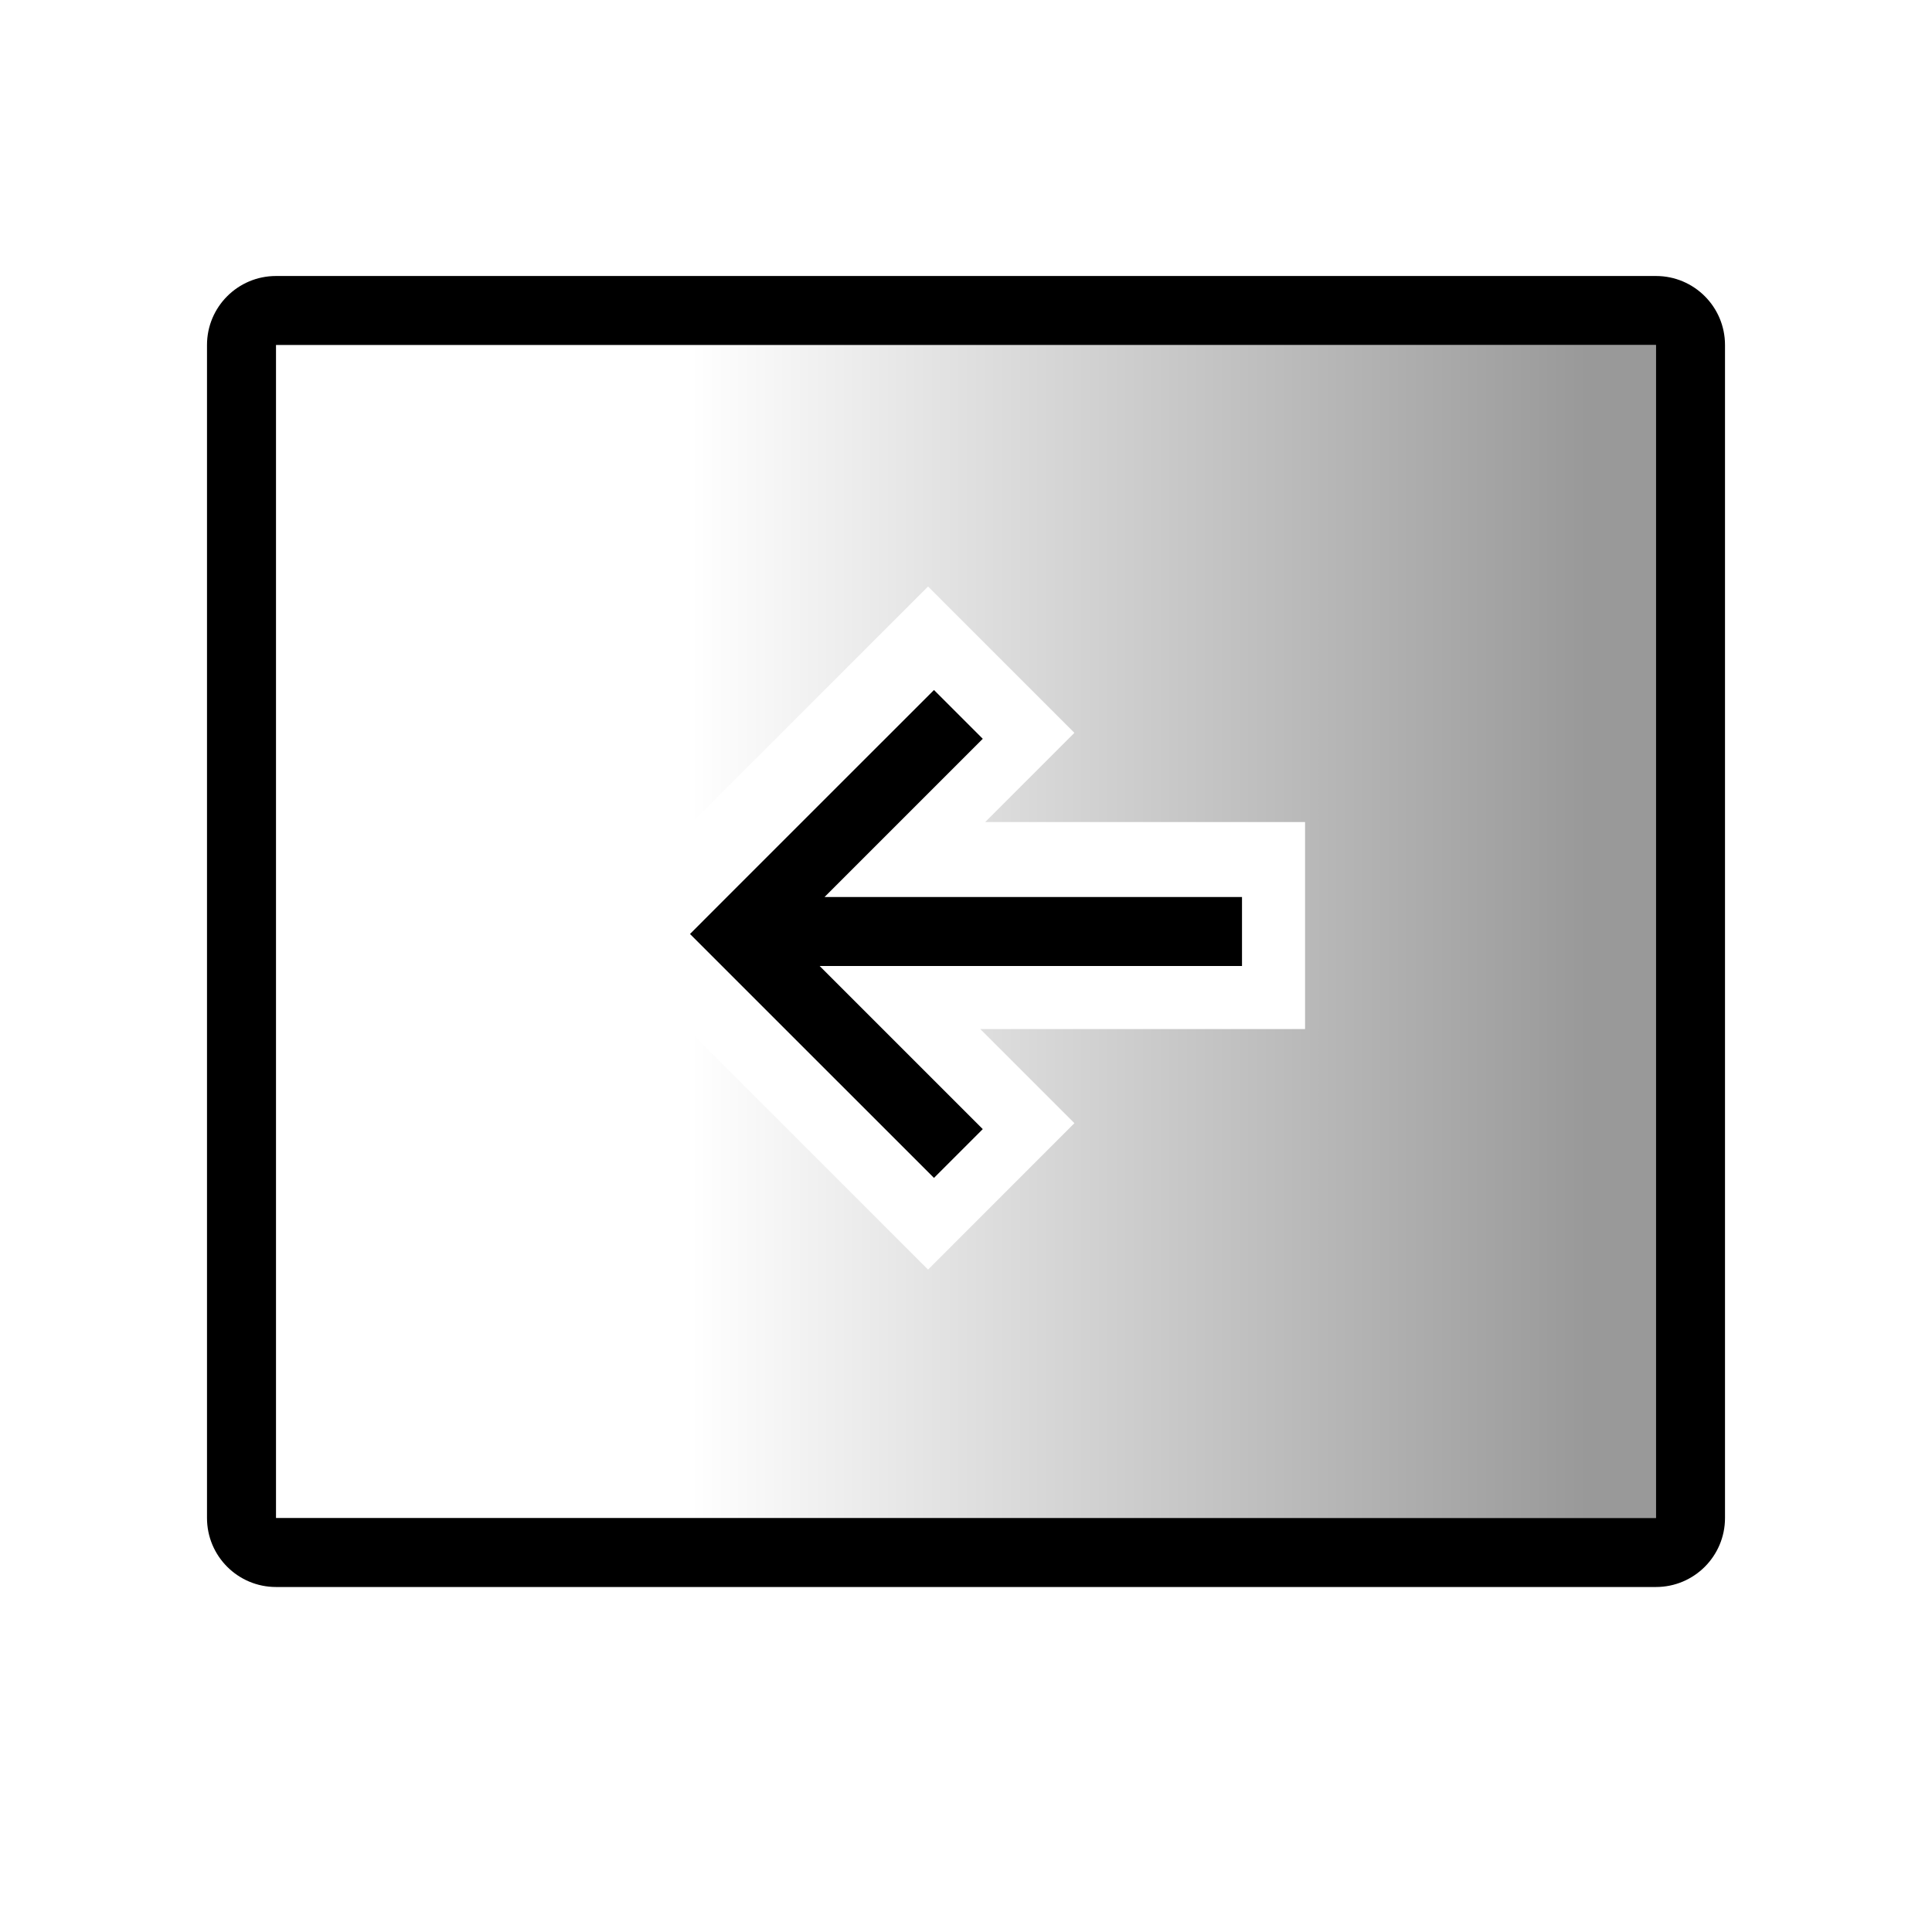
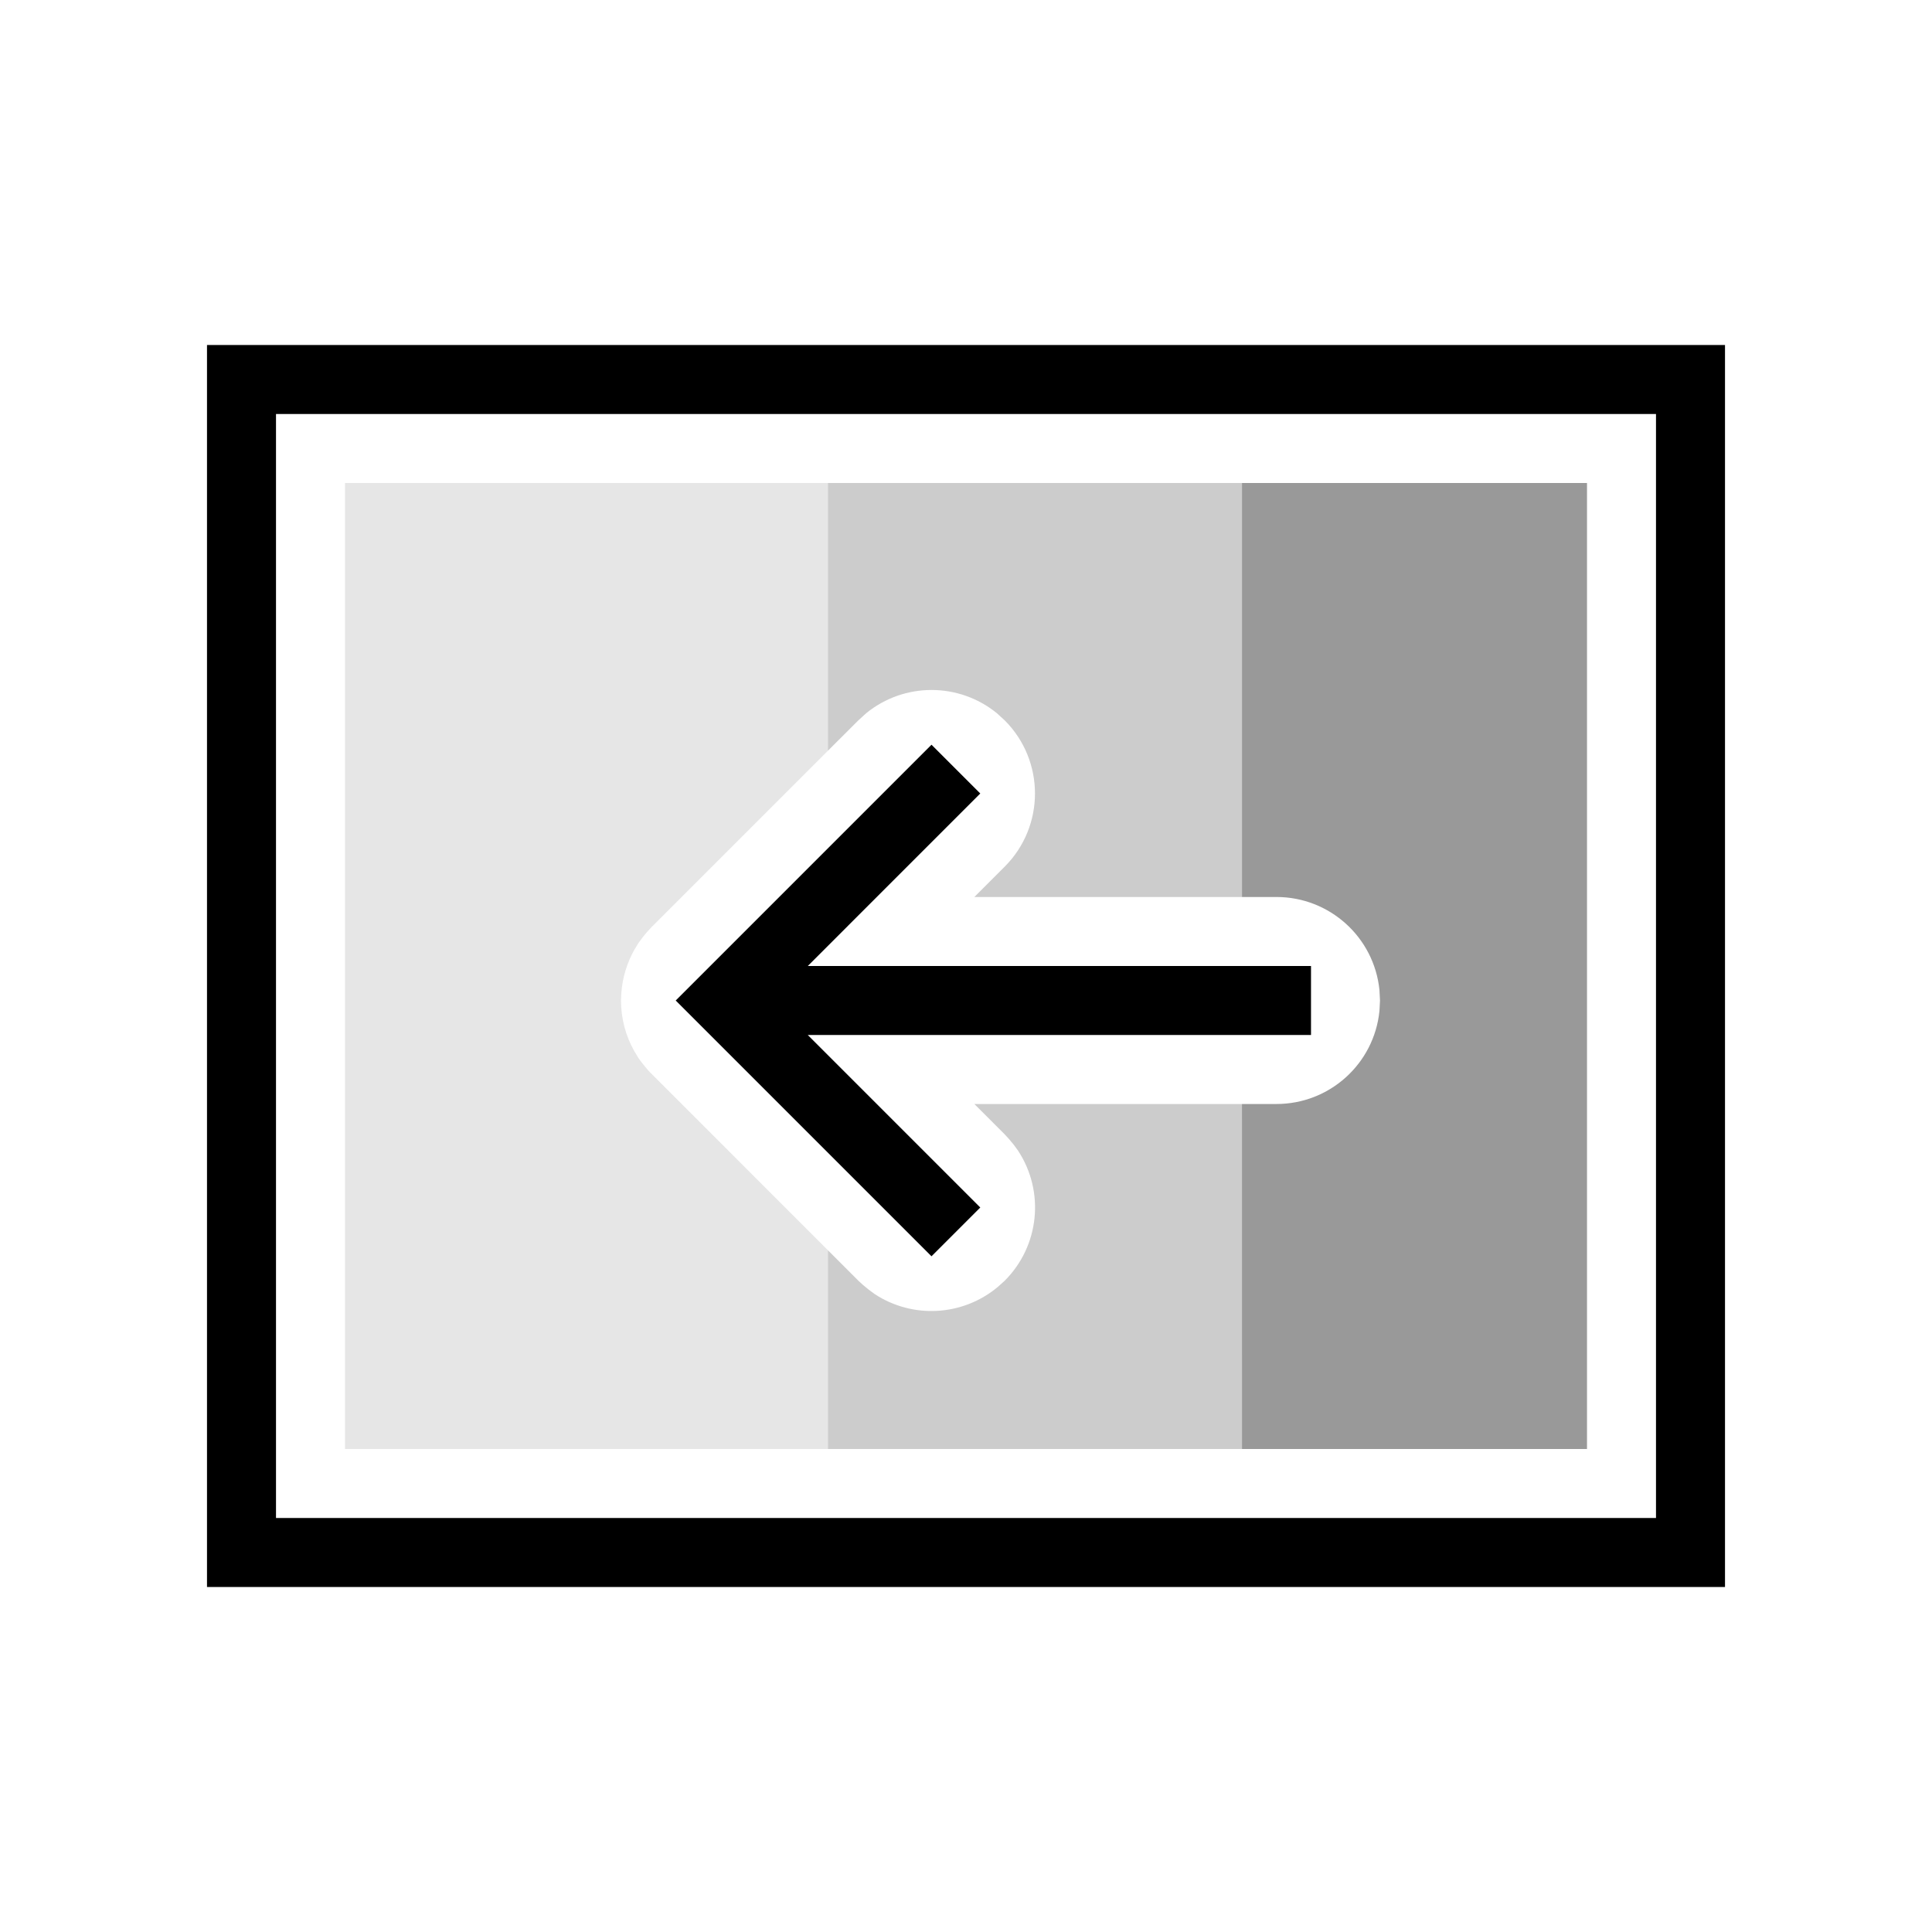
- <svg xmlns="http://www.w3.org/2000/svg" width="28" height="28" fill="none">
-   <path fill-rule="evenodd" clip-rule="evenodd" d="M24 5H4v17h20V5zm-9.722 6.914 1.293-1.293L13.45 8.5 8.5 13.45l4.95 4.95 2.121-2.122-1.364-1.364h4.707v-3h-4.636z" fill="url(#a)" />
-   <path fill-rule="evenodd" clip-rule="evenodd" d="M4 4a1 1 0 0 0-1 1v17a1 1 0 0 0 1 1h20a1 1 0 0 0 1-1V5a1 1 0 0 0-1-1H4zm20 1H4v17h20V5z" fill="#000" />
-   <path fill-rule="evenodd" clip-rule="evenodd" d="m13.536 10 .707.707L11.95 13H18v1h-6.121l2.364 2.364-.707.707-2.829-2.828-.707-.707.707-.708L13.536 10z" fill="#000" />
-   <defs>
-     <linearGradient id="a" x1="23" y1="14" x2="10" y2="14" gradientUnits="userSpaceOnUse">
-       <stop stop-opacity=".4" />
-       <stop offset="1" stop-opacity="0" />
-     </linearGradient>
-   </defs>
+ <svg xmlns="http://www.w3.org/2000/svg" width="28" height="28" viewBox="0 0 28 28" fill="none">
+   <path d="M25 23H3V5h22zM4 22h20V6H4z" fill="#000" />
+   <path opacity=".1" d="M12 7v3.879l-2.56 2.56-.067.073-.062.076-.059.08-.057.094a1.5 1.5 0 0 0-.19.627L9 14.5c0 .26.068.515.195.738l.057.094a1 1 0 0 0 .059.08l.062.076q.032.039.067.072L12 18.121V21H5V7z" fill="#000" />
+   <path d="M18 21h-6v-2.879l.44.44.07.064.078.064.086.064a1.5 1.5 0 0 0 1.787-.102l.1-.09a1.5 1.5 0 0 0 .192-1.887l-.063-.086-.065-.078-.064-.07-.44-.44h3.88zm0-14v6h-3.879l.44-.44a1.5 1.5 0 0 0 0-2.12l-.114-.104a1.5 1.5 0 0 0-1.893 0l-.114.104-.44.439V7z" opacity=".2" fill="#000" />
+   <path opacity=".4" d="M23 7v14h-5v-5h.5a1.5 1.5 0 0 0 1.492-1.347L20 14.5l-.008-.153A1.5 1.5 0 0 0 18.5 13H18V7z" fill="#000" />
+   <path d="m14.207 11.5-2.5 2.5H19v1h-7.293l2.5 2.5-.707.707L9.793 14.5l3.707-3.707z" fill="#000" />
</svg>
